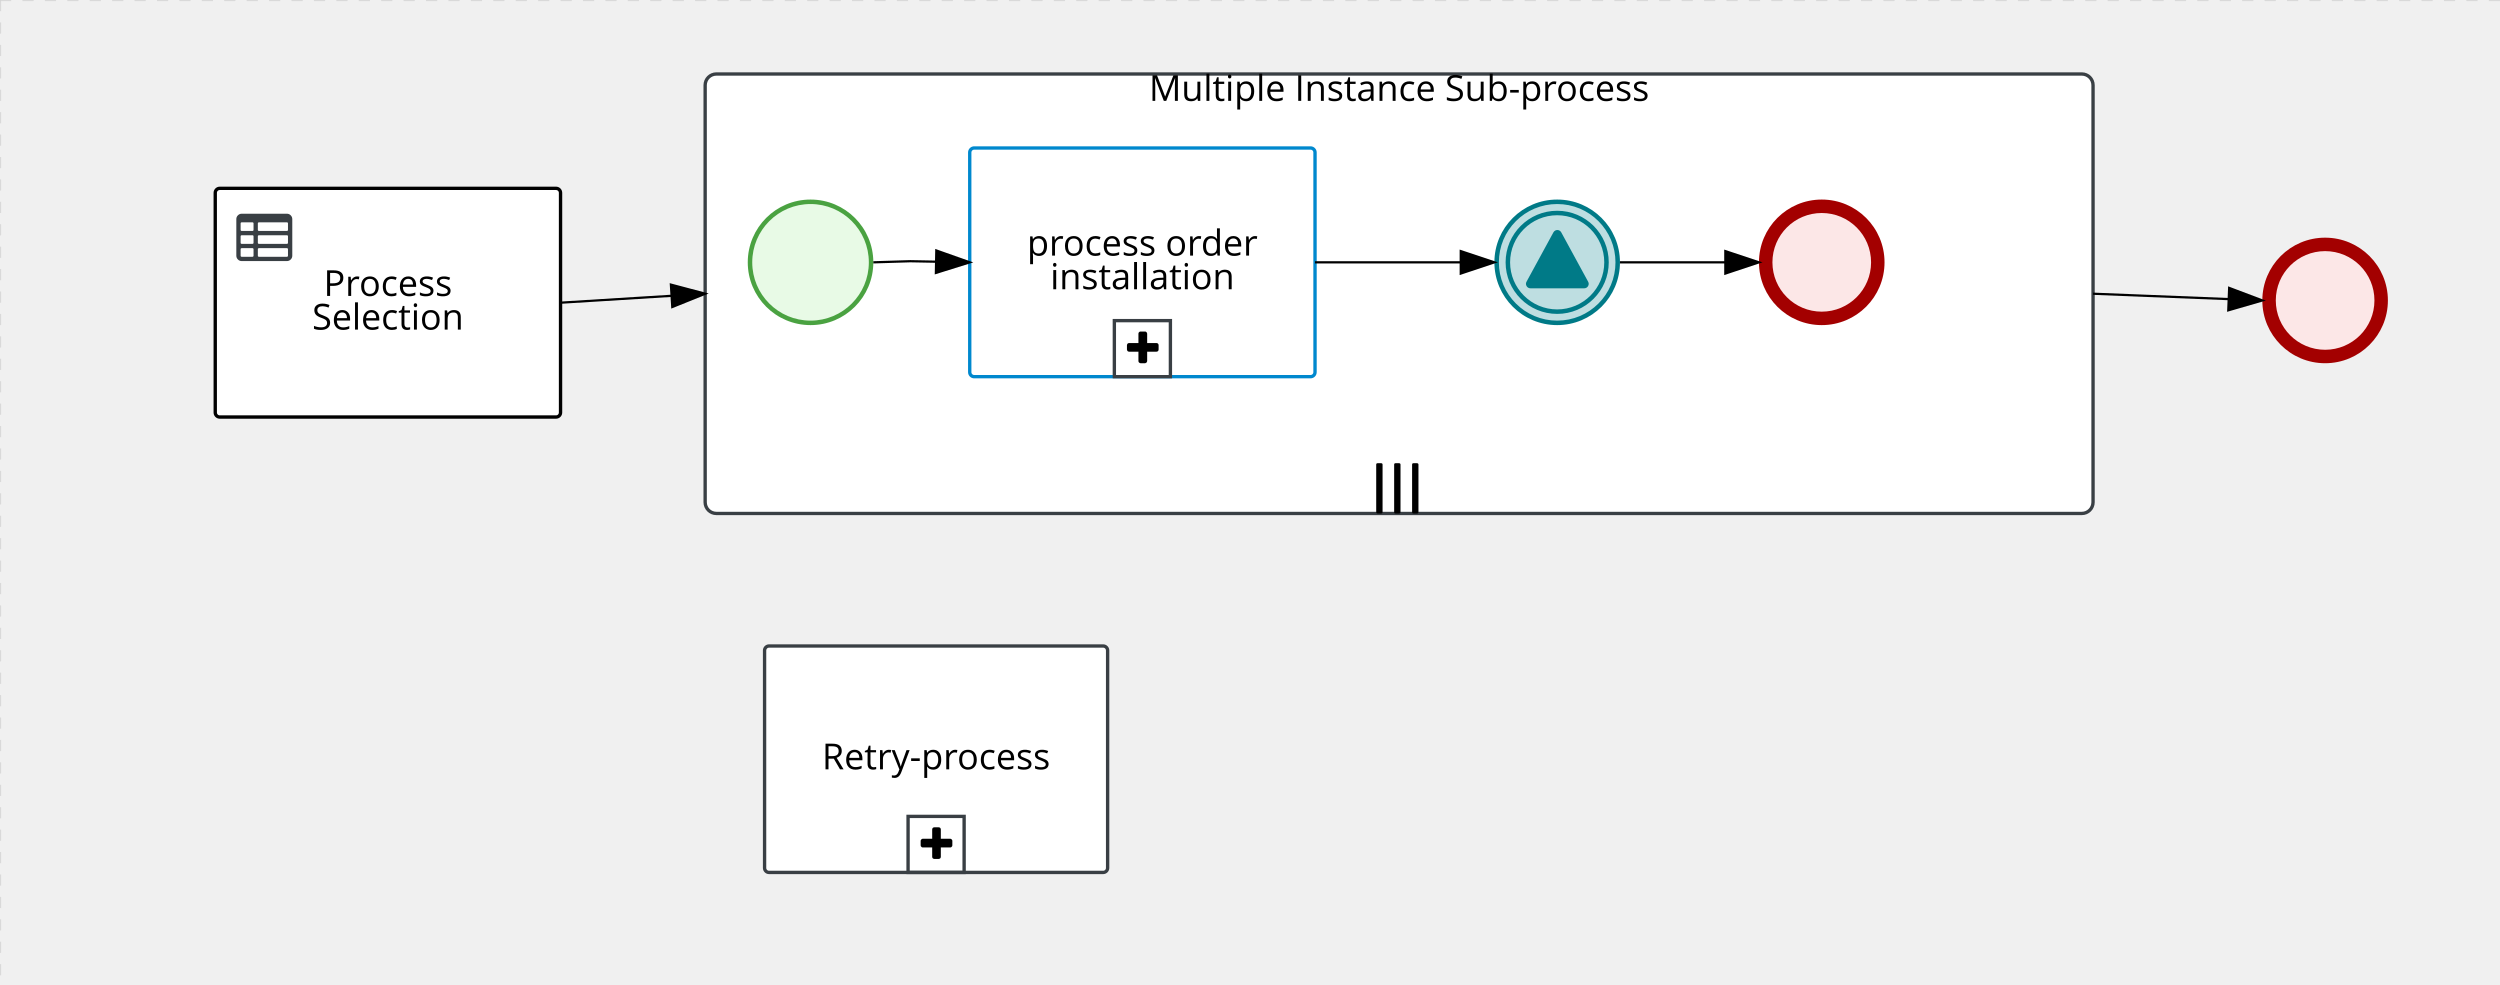
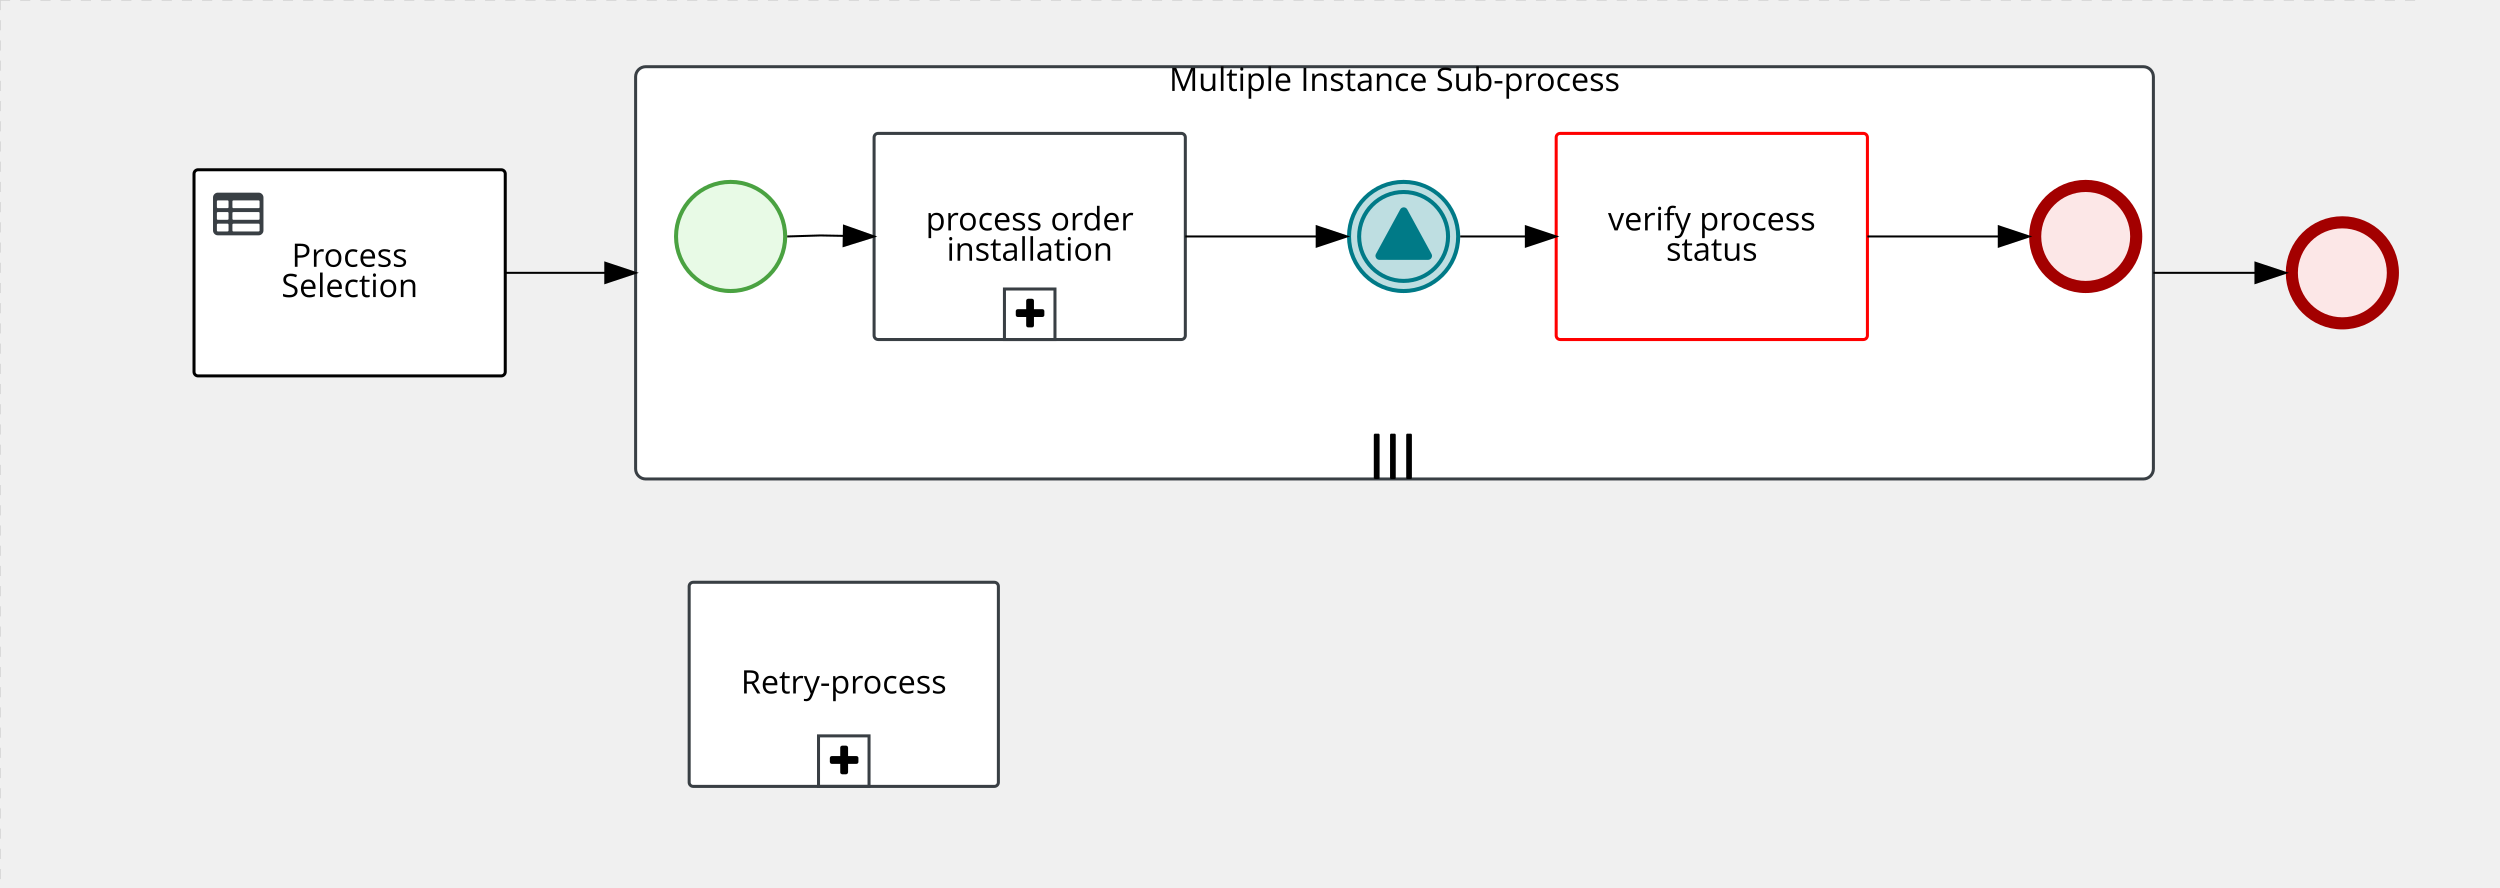
- <svg xmlns="http://www.w3.org/2000/svg" version="1.1" width="1115" height="439" viewBox="0 0 1115 439">
+ <svg xmlns="http://www.w3.org/2000/svg" version="1.1" width="1237" height="439" viewBox="0 0 1237 439">
  <defs />
  <g transform="matrix(1,0,0,1,0,0)">
    <g>
      <g>
        <g>
          <path fill="none" stroke="#d3d3d3" paint-order="fill stroke markers" d=" M 0 0 L 1200 0" stroke-miterlimit="10" stroke-opacity="0.8" stroke-dasharray="5" />
        </g>
        <g>
          <path fill="none" stroke="#d3d3d3" paint-order="fill stroke markers" d=" M 0 0 L 0 800" stroke-miterlimit="10" stroke-opacity="0.8" stroke-dasharray="5" />
        </g>
      </g>
      <g id="_45F9D44C-ED1A-4BF3-ACC1-0480FF2992BC" bpmn2nodeid="_45F9D44C-ED1A-4BF3-ACC1-0480FF2992BC" transform="matrix(1,0,0,1,314.5,33)">
        <g>
          <path fill="none" stroke="none" />
        </g>
        <g transform="matrix(1,0,0,1,0,0)">
-           <path fill="#ffffff" stroke="none" id="_45F9D44C-ED1A-4BF3-ACC1-0480FF2992BC?shapeType=BACKGROUND" paint-order="stroke fill markers" d=" M 5 0 L 614 0 L 614 0 A 5 5 0 0 1 619 5 L 619 191 L 619 191 A 5 5 0 0 1 614 196 L 5 196 L 5 196 A 5 5 0 0 1 0 191 L 0 5 L 0 5 A 5 5 0 0 1 5 0 Z" />
-         </g>
-         <g transform="matrix(1,0,0,1,0,0)">
-           <path fill="none" stroke="#393f44" id="_45F9D44C-ED1A-4BF3-ACC1-0480FF2992BC?shapeType=BORDER&amp;renderType=STROKE" paint-order="fill stroke markers" d=" M 5 0 L 614 0 L 614 0 A 5 5 0 0 1 619 5 L 619 191 L 619 191 A 5 5 0 0 1 614 196 L 5 196 L 5 196 A 5 5 0 0 1 0 191 L 0 5 L 0 5 A 5 5 0 0 1 5 0 Z" stroke-miterlimit="10" stroke-width="1.5" stroke-dasharray="" />
-         </g>
-         <g transform="matrix(1,0,0,1,12.5,-37)">
+           <path fill="#ffffff" stroke="none" id="_45F9D44C-ED1A-4BF3-ACC1-0480FF2992BC?shapeType=BACKGROUND" paint-order="stroke fill markers" d=" M 5 0 L 746 0 L 746 0 A 5 5 0 0 1 751 5 L 751 199 L 751 199 A 5 5 0 0 1 746 204 L 5 204 L 5 204 A 5 5 0 0 1 0 199 L 0 5 L 0 5 A 5 5 0 0 1 5 0 Z" />
+         </g>
+         <g transform="matrix(1,0,0,1,0,0)">
+           <path fill="none" stroke="#393f44" id="_45F9D44C-ED1A-4BF3-ACC1-0480FF2992BC?shapeType=BORDER&amp;renderType=STROKE" paint-order="fill stroke markers" d=" M 5 0 L 746 0 L 746 0 A 5 5 0 0 1 751 5 L 751 199 L 751 199 A 5 5 0 0 1 746 204 L 5 204 L 5 204 A 5 5 0 0 1 0 199 L 0 5 L 0 5 A 5 5 0 0 1 5 0 Z" stroke-miterlimit="10" stroke-width="1.5" stroke-dasharray="" />
+         </g>
+         <g transform="matrix(1,0,0,1,78.5,-29)">
          <g transform="matrix(0.05,0,0,0.05,285,209)">
            <g transform="matrix(1,0,0,1,0,0)">
              <path fill="#000000" stroke="#000000" id="_45F9D44C-ED1A-4BF3-ACC1-0480FF2992BCundefined" paint-order="fill stroke markers" d=" M 0 0 M 92 44 L 92 468 C 92 474.6 86.6 480 80 480 L 48 480 C 41.4 480 36 474.6 36 468 L 36 44 C 36 37.4 41.4 32 48 32 L 80 32 C 86.6 32 92 37.4 92 44 Z M 0 0 M 252 44 L 252 468 C 252 474.6 246.6 480 240 480 L 208 480 C 201.4 480 196 474.6 196 468 L 196 44 C 196 37.4 201.4 32 208 32 L 240 32 C 246.6 32 252 37.4 252 44 Z M 0 0 M 412 44 L 412 468 C 412 474.6 406.6 480 400 480 L 368 480 C 361.4 480 356 474.6 356 468 L 356 44 C 356 37.4 361.4 32 368 32 L 400 32 C 406.6 32 412 37.4 412 44 Z" stroke-miterlimit="10" stroke-dasharray="" />
            </g>
            <g transform="matrix(1,0,0,1,0,0)">
              <path fill="none" stroke="none" />
            </g>
          </g>
        </g>
-         <g transform="matrix(1,0,0,1,197.9414,0)">
+         <g transform="matrix(1,0,0,1,263.9414,0)">
          <text fill="#000000" stroke="none" font-family="Open Sans" font-size="12pt" font-style="normal" font-weight="normal" text-decoration="normal" x="111.559" y="12" text-anchor="middle" dominant-baseline="alphabetic">Multiple Instance Sub-process</text>
        </g>
        <g id="_2AE18063-6192-4CA4-B357-3C3E5F66B552" bpmn2nodeid="_2AE18063-6192-4CA4-B357-3C3E5F66B552" transform="matrix(1,0,0,1,19,56)">
          <g>
            <path fill="none" stroke="none" />
          </g>
          <g transform="matrix(0.125,0,0,0.125,0,0)">
            <g transform="matrix(1,0,0,1,0,0)">
              <path fill="#e8fae6" stroke="none" id="_2AE18063-6192-4CA4-B357-3C3E5F66B552?shapeType=BACKGROUND" paint-order="stroke fill markers" d=" M 0 0 M 444 224 C 444 263.9 434.2 300.8 414.4 334.5 C 394.7 368.2 368 394.9 334.4 414.5 C 300.8 434.1 263.9 444 224 444 C 184.1 444 147.2 434.2 113.5 414.4 C 79.8 394.7 53.1 368 33.5 334.4 C 13.9 300.8 4 263.9 4 224 C 4 184.1 13.8 147.2 33.6 113.5 C 53.4 79.8 80.1 53.1 113.6 33.5 C 147.1 13.9 184.1 4 224 4 C 263.9 4 300.8 13.8 334.5 33.6 C 368.2 53.4 394.9 80.1 414.5 113.6 C 434.1 147.1 444 184.1 444 224 Z" />
            </g>
            <g>
              <g transform="matrix(1,0,0,1,0,0)">
                <g transform="matrix(1,0,0,1,0,0)">
                  <path fill="#4aa241" stroke="none" id="_2AE18063-6192-4CA4-B357-3C3E5F66B552?shapeType=BORDER&amp;renderType=FILL" paint-order="stroke fill markers" d=" M 0 0 M 224 0 C 100.3 0 0 100.3 0 224 C 0 347.7 100.3 448 224 448 C 347.7 448 448 347.7 448 224 C 448 100.3 347.7 0 224 0 Z M 0 0 M 224 432 C 109.1 432 16 338.9 16 224 C 16 109.1 109.1 16 224 16 C 338.9 16 432 109.1 432 224 C 432 338.9 338.9 432 224 432 Z" />
                </g>
              </g>
            </g>
          </g>
          <g transform="matrix(1,0,0,1,28,61)" />
        </g>
        <g id="_D45F2C03-11A5-4161-B90A-8F9283DBAB6F" bpmn2nodeid="_D45F2C03-11A5-4161-B90A-8F9283DBAB6F" transform="matrix(1,0,0,1,118,33)">
          <g>
            <path fill="none" stroke="none" />
          </g>
          <g transform="matrix(1,0,0,1,0,0)">
            <path fill="#ffffff" stroke="none" id="_D45F2C03-11A5-4161-B90A-8F9283DBAB6F?shapeType=BACKGROUND" paint-order="stroke fill markers" d=" M 2 0 L 152 0 L 152 0 A 2 2 0 0 1 154 2 L 154 100 L 154 100 A 2 2 0 0 1 152 102 L 2 102 L 2 102 A 2 2 0 0 1 0 100 L 0 2 L 0 2 A 2 2 0 0 1 2 0 Z" />
          </g>
          <g transform="matrix(1,0,0,1,0,0)">
-             <path fill="none" stroke="rgb(0,136,206)" id="_D45F2C03-11A5-4161-B90A-8F9283DBAB6F?shapeType=BORDER&amp;renderType=STROKE" paint-order="fill stroke markers" d=" M 2 0 L 152 0 L 152 0 A 2 2 0 0 1 154 2 L 154 100 L 154 100 A 2 2 0 0 1 152 102 L 2 102 L 2 102 A 2 2 0 0 1 0 100 L 0 2 L 0 2 A 2 2 0 0 1 2 0 Z" stroke-miterlimit="10" stroke-width="1.5" stroke-dasharray="" />
+             <path fill="none" stroke="#393f44" id="_D45F2C03-11A5-4161-B90A-8F9283DBAB6F?shapeType=BORDER&amp;renderType=STROKE" paint-order="fill stroke markers" d=" M 2 0 L 152 0 L 152 0 A 2 2 0 0 1 154 2 L 154 100 L 154 100 A 2 2 0 0 1 152 102 L 2 102 L 2 102 A 2 2 0 0 1 0 100 L 0 2 L 0 2 A 2 2 0 0 1 2 0 Z" stroke-miterlimit="10" stroke-width="1.5" stroke-dasharray="" />
          </g>
          <g transform="matrix(1,0,0,1,1.5,11)">
            <g transform="matrix(1,0,0,1,0,0)">
              <g transform="matrix(1,0,0,1,63,66)">
                <path fill="none" stroke="#393f44" id="_D45F2C03-11A5-4161-B90A-8F9283DBAB6Fundefined" paint-order="fill stroke markers" d=" M 0 0 L 25 0 L 25 25 L 0 25 L 0 0 Z Z" stroke-miterlimit="10" stroke-width="1.5" stroke-dasharray="" />
              </g>
              <g transform="matrix(0.04,0,0,0.04,68.64,69.6)">
                <path fill="#000000" stroke="#000000" id="_D45F2C03-11A5-4161-B90A-8F9283DBAB6Fundefined" paint-order="fill stroke markers" d=" M 0 0 M 352 184 L 352 232 C 352 238.7 349.7 244.3 345 249 C 340.3 253.7 334.7 256 328 256 L 224 256 L 224 360 C 224 366.7 221.7 372.3 217 377 C 212.3 381.7 206.7 384 200 384 L 152 384 C 145.3 384 139.7 381.7 135 377 C 130.3 372.3 128 366.7 128 360 L 128 256 L 24 256 C 17.3 256 11.7 253.7 7 249 C 2.3 244.3 0 238.7 0 232 L 0 184 C 0 177.3 2.3 171.7 7 167 C 11.7 162.3 17.3 160 24 160 L 128 160 L 128 56 C 128 49.3 130.3 43.7 135 39 C 139.7 34.3 145.3 32 152 32 L 200 32 C 206.7 32 212.3 34.3 217 39 C 221.7 43.7 224 49.3 224 56 L 224 160 L 328 160 C 334.7 160 340.3 162.3 345 167 C 349.7 171.7 352 177.3 352 184 Z" stroke-miterlimit="10" stroke-dasharray="" />
              </g>
            </g>
          </g>
          <g transform="matrix(1,0,0,1,13.32,11)">
            <g transform="matrix(1,0,0,1,0,0)">
              <g transform="matrix(1,0,0,1,63,66)">
                <path fill="none" stroke="none" />
              </g>
              <g transform="matrix(0.04,0,0,0.04,68.64,69.6)">
                <path fill="none" stroke="none" />
              </g>
              <g transform="matrix(0.04,0,0,0.04,40.32,71.04)">
                <path fill="none" stroke="none" />
              </g>
              <g transform="matrix(0.04,0,0,0.04,39.36,72)">
                <path fill="none" stroke="none" />
              </g>
            </g>
          </g>
          <g transform="matrix(1,0,0,1,23.48047,36)">
            <text fill="#000000" stroke="none" font-family="Open Sans" font-size="12pt" font-style="normal" font-weight="normal" text-decoration="normal" x="53.52" y="12" text-anchor="middle" dominant-baseline="alphabetic">process order </text>
            <text fill="#000000" stroke="none" font-family="Open Sans" font-size="12pt" font-style="normal" font-weight="normal" text-decoration="normal" x="53.52" y="27" text-anchor="middle" dominant-baseline="alphabetic">   installation   </text>
          </g>
        </g>
-         <g id="_C91C33ED-BF9C-4E6C-AFFC-7ECFAFE05FB0" bpmn2nodeid="_C91C33ED-BF9C-4E6C-AFFC-7ECFAFE05FB0" transform="matrix(1,0,0,1,470,56)">
+         <g id="_9B9200DA-2CAD-4A9A-89BC-7B407DC32A02" bpmn2nodeid="_9B9200DA-2CAD-4A9A-89BC-7B407DC32A02" transform="matrix(1,0,0,1,352,56)">
          <g>
            <path fill="none" stroke="none" />
          </g>
          <g transform="matrix(0.125,0,0,0.125,0,0)">
            <g transform="matrix(1,0,0,1,0,0)">
-               <path fill="#fce7e7" stroke="none" id="_C91C33ED-BF9C-4E6C-AFFC-7ECFAFE05FB0?shapeType=BACKGROUND" paint-order="stroke fill markers" d=" M 0 0 M 444 224 C 444 263.9 434.2 300.8 414.4 334.5 C 394.7 368.2 368 394.9 334.4 414.5 C 300.8 434.1 263.9 444 224 444 C 184.1 444 147.2 434.2 113.5 414.4 C 79.8 394.7 53.1 368 33.5 334.4 C 13.9 300.8 4 263.9 4 224 C 4 184.1 13.8 147.2 33.6 113.5 C 53.4 79.8 80.1 53.1 113.6 33.5 C 147.1 13.9 184.1 4 224 4 C 263.9 4 300.8 13.8 334.5 33.6 C 368.2 53.4 394.9 80.1 414.5 113.6 C 434.1 147.1 444 184.1 444 224 Z" />
+               <path fill="#bedee1" stroke="none" id="_9B9200DA-2CAD-4A9A-89BC-7B407DC32A02?shapeType=BACKGROUND" paint-order="stroke fill markers" d=" M 0 0 M 444 224 C 444 263.9 434.2 300.8 414.4 334.5 C 394.7 368.2 368 394.9 334.4 414.5 C 300.8 434.1 263.9 444 224 444 C 184.1 444 147.2 434.2 113.5 414.4 C 79.8 394.7 53.1 368 33.5 334.4 C 13.9 300.8 4 263.9 4 224 C 4 184.1 13.8 147.2 33.6 113.5 C 53.4 79.8 80.1 53.1 113.6 33.5 C 147.1 13.9 184.1 4 224 4 C 263.9 4 300.8 13.8 334.5 33.6 C 368.2 53.4 394.9 80.1 414.5 113.6 C 434.1 147.1 444 184.1 444 224 Z" />
            </g>
            <g>
              <g transform="matrix(1,0,0,1,0,0)">
                <g transform="matrix(1,0,0,1,0,0)">
-                   <path fill="#a30000" stroke="none" id="_C91C33ED-BF9C-4E6C-AFFC-7ECFAFE05FB0?shapeType=BORDER&amp;renderType=FILL" paint-order="stroke fill markers" d=" M 0 0 M 224 0 C 100.3 0 0 100.3 0 224 C 0 347.7 100.3 448 224 448 C 347.7 448 448 347.7 448 224 C 448 100.3 347.7 0 224 0 Z M 0 0 M 224 400 C 126.8 400 48 321.2 48 224 C 48 126.8 126.8 48 224 48 C 321.2 48 400 126.8 400 224 C 400 321.2 321.2 400 224 400 Z" />
-                 </g>
-               </g>
-             </g>
-           </g>
-           <g transform="matrix(1,0,0,1,28,61)" />
-         </g>
-         <g id="_9B9200DA-2CAD-4A9A-89BC-7B407DC32A02" bpmn2nodeid="_9B9200DA-2CAD-4A9A-89BC-7B407DC32A02" transform="matrix(1,0,0,1,352,56)">
-           <g>
-             <path fill="none" stroke="none" />
-           </g>
-           <g transform="matrix(0.125,0,0,0.125,0,0)">
-             <g transform="matrix(1,0,0,1,0,0)">
-               <path fill="#bedee1" stroke="none" id="_9B9200DA-2CAD-4A9A-89BC-7B407DC32A02?shapeType=BACKGROUND" paint-order="stroke fill markers" d=" M 0 0 M 444 224 C 444 263.9 434.2 300.8 414.4 334.5 C 394.7 368.2 368 394.9 334.4 414.5 C 300.8 434.1 263.9 444 224 444 C 184.1 444 147.2 434.2 113.5 414.4 C 79.8 394.7 53.1 368 33.5 334.4 C 13.9 300.8 4 263.9 4 224 C 4 184.1 13.8 147.2 33.6 113.5 C 53.4 79.8 80.1 53.1 113.6 33.5 C 147.1 13.9 184.1 4 224 4 C 263.9 4 300.8 13.8 334.5 33.6 C 368.2 53.4 394.9 80.1 414.5 113.6 C 434.1 147.1 444 184.1 444 224 Z" />
-             </g>
-             <g>
-               <g transform="matrix(1,0,0,1,0,0)">
-                 <g transform="matrix(1,0,0,1,0,0)">
-                   <path fill="#007a87" stroke="none" id="_9B9200DA-2CAD-4A9A-89BC-7B407DC32A02?shapeType=BORDER&amp;renderType=FILL" paint-order="stroke fill markers" d=" M 0 0 M 224 408 C 122.5 408 40 325.5 40 224 C 40 122.5 122.5 40 224 40 C 325.5 40 408 122.5 408 224 C 408 325.5 325.5 408 224 408 Z M 0 0 M 224 56 C 131.4 56 56 131.4 56 224 C 56 316.6 131.4 392 224 392 C 316.6 392 392 316.6 392 224 C 392 131.4 316.6 56 224 56 Z M 0 0 M 224 16 C 252.1 16 279.3 21.5 305 32.3 C 329.8 42.8 352 57.8 371.1 76.9 C 390.2 96 405.2 118.3 415.7 143 C 426.5 168.6 432 195.9 432 224 C 432 252.1 426.5 279.3 415.7 305 C 405.2 329.8 390.2 352 371.1 371.1 C 352 390.2 329.7 405.2 305 415.7 C 279.4 426.5 252.1 432 224 432 C 195.9 432 168.7 426.5 143 415.7 C 118.2 405.2 96 390.2 76.9 371.1 C 57.8 352 42.8 329.7 32.3 305 C 21.5 279.3 16 252.1 16 224 C 16 195.9 21.5 168.7 32.3 143 C 42.8 118.2 57.8 96 76.9 76.9 C 96 57.8 118.3 42.8 143 32.3 C 168.7 21.5 195.9 16 224 16 M 224 0 C 100.3 0 0 100.3 0 224 C 0 347.7 100.3 448 224 448 C 347.7 448 448 347.7 448 224 C 448 100.3 347.7 0 224 0 L 224 0 Z" />
+                   <path fill="rgb(0,122,135)" stroke="none" id="_9B9200DA-2CAD-4A9A-89BC-7B407DC32A02?shapeType=BORDER&amp;renderType=FILL" paint-order="stroke fill markers" d=" M 0 0 M 224 408 C 122.5 408 40 325.5 40 224 C 40 122.5 122.5 40 224 40 C 325.5 40 408 122.5 408 224 C 408 325.5 325.5 408 224 408 Z M 0 0 M 224 56 C 131.4 56 56 131.4 56 224 C 56 316.6 131.4 392 224 392 C 316.6 392 392 316.6 392 224 C 392 131.4 316.6 56 224 56 Z M 0 0 M 224 16 C 252.1 16 279.3 21.5 305 32.3 C 329.8 42.8 352 57.8 371.1 76.9 C 390.2 96 405.2 118.3 415.7 143 C 426.5 168.6 432 195.9 432 224 C 432 252.1 426.5 279.3 415.7 305 C 405.2 329.8 390.2 352 371.1 371.1 C 352 390.2 329.7 405.2 305 415.7 C 279.4 426.5 252.1 432 224 432 C 195.9 432 168.7 426.5 143 415.7 C 118.2 405.2 96 390.2 76.9 371.1 C 57.8 352 42.8 329.7 32.3 305 C 21.5 279.3 16 252.1 16 224 C 16 195.9 21.5 168.7 32.3 143 C 42.8 118.2 57.8 96 76.9 76.9 C 96 57.8 118.3 42.8 143 32.3 C 168.7 21.5 195.9 16 224 16 M 224 0 C 100.3 0 0 100.3 0 224 C 0 347.7 100.3 448 224 448 C 347.7 448 448 347.7 448 224 C 448 100.3 347.7 0 224 0 L 224 0 Z" />
                </g>
              </g>
            </g>
            <g>
              <g transform="matrix(1,0,0,1,0,0)">
                <g transform="matrix(1,0,0,1,0,0)">
                  <path fill="#007a87" stroke="none" id="_9B9200DA-2CAD-4A9A-89BC-7B407DC32A02undefined" paint-order="stroke fill markers" d=" M 0 0 M 224.6 108.7 C 221.7 108.7 219 109.5 216.5 110.9 C 214 112.3 212.1 114.5 210.6 117 L 114.7 293 C 111.8 298.2 111.9 303.5 114.9 308.8 C 116.3 311.2 118.2 313.2 120.7 314.6 C 123.1 316 125.8 316.7 128.7 316.7 L 320.5 316.7 C 323.4 316.7 325.9 316 328.4 314.6 C 330.9 313.2 332.8 311.3 334.2 308.8 C 337.3 303.6 337.3 298.3 334.4 293 L 238.5 117 C 237.1 114.4 235.2 112.4 232.7 110.9 C 230.2 109.4 227.5 108.7 224.6 108.7 L 224.6 108.7 Z" />
                </g>
              </g>
            </g>
          </g>
          <g transform="matrix(1,0,0,1,28,61)" />
        </g>
+         <g id="_67140513-3ACA-4FD6-B48C-4674B1F38ED3" bpmn2nodeid="_67140513-3ACA-4FD6-B48C-4674B1F38ED3" transform="matrix(1,0,0,1,455.5,33)">
+           <g>
+             <path fill="none" stroke="none" />
+           </g>
+           <g transform="matrix(1,0,0,1,0,0)">
+             <path fill="#ffffff" stroke="none" id="_67140513-3ACA-4FD6-B48C-4674B1F38ED3?shapeType=BACKGROUND" paint-order="stroke fill markers" d=" M 2 0 L 152 0 L 152 0 A 2 2 0 0 1 154 2 L 154 100 L 154 100 A 2 2 0 0 1 152 102 L 2 102 L 2 102 A 2 2 0 0 1 0 100 L 0 2 L 0 2 A 2 2 0 0 1 2 0 Z" />
+           </g>
+           <g transform="matrix(1,0,0,1,0,0)">
+             <path fill="none" stroke="rgb(255,0,0)" id="_67140513-3ACA-4FD6-B48C-4674B1F38ED3?shapeType=BORDER&amp;renderType=STROKE" paint-order="fill stroke markers" d=" M 2 0 L 152 0 L 152 0 A 2 2 0 0 1 154 2 L 154 100 L 154 100 A 2 2 0 0 1 152 102 L 2 102 L 2 102 A 2 2 0 0 1 0 100 L 0 2 L 0 2 A 2 2 0 0 1 2 0 Z" stroke-miterlimit="10" stroke-width="1.5" stroke-dasharray="" />
+           </g>
+           <g transform="matrix(1,0,0,1,23.54688,36)">
+             <text fill="#000000" stroke="none" font-family="Open Sans" font-size="12pt" font-style="normal" font-weight="normal" text-decoration="normal" x="53.453" y="12" text-anchor="middle" dominant-baseline="alphabetic">verify process </text>
+             <text fill="#000000" stroke="none" font-family="Open Sans" font-size="12pt" font-style="normal" font-weight="normal" text-decoration="normal" x="53.453" y="27" text-anchor="middle" dominant-baseline="alphabetic">       status        </text>
+           </g>
+         </g>
+         <g id="_B4C3B52A-9EFA-4FB7-9D78-ED9850F63086" bpmn2nodeid="_B4C3B52A-9EFA-4FB7-9D78-ED9850F63086" transform="matrix(1,0,0,1,689.5,56)">
+           <g>
+             <path fill="none" stroke="none" />
+           </g>
+           <g transform="matrix(0.125,0,0,0.125,0,0)">
+             <g transform="matrix(1,0,0,1,0,0)">
+               <path fill="#fce7e7" stroke="none" id="_B4C3B52A-9EFA-4FB7-9D78-ED9850F63086?shapeType=BACKGROUND" paint-order="stroke fill markers" d=" M 0 0 M 444 224 C 444 263.9 434.2 300.8 414.4 334.5 C 394.7 368.2 368 394.9 334.4 414.5 C 300.8 434.1 263.9 444 224 444 C 184.1 444 147.2 434.2 113.5 414.4 C 79.8 394.7 53.1 368 33.5 334.4 C 13.9 300.8 4 263.9 4 224 C 4 184.1 13.8 147.2 33.6 113.5 C 53.4 79.8 80.1 53.1 113.6 33.5 C 147.1 13.9 184.1 4 224 4 C 263.9 4 300.8 13.8 334.5 33.6 C 368.2 53.4 394.9 80.1 414.5 113.6 C 434.1 147.1 444 184.1 444 224 Z" />
+             </g>
+             <g>
+               <g transform="matrix(1,0,0,1,0,0)">
+                 <g transform="matrix(1,0,0,1,0,0)">
+                   <path fill="rgb(163,0,0)" stroke="none" id="_B4C3B52A-9EFA-4FB7-9D78-ED9850F63086?shapeType=BORDER&amp;renderType=FILL" paint-order="stroke fill markers" d=" M 0 0 M 224 0 C 100.3 0 0 100.3 0 224 C 0 347.7 100.3 448 224 448 C 347.7 448 448 347.7 448 224 C 448 100.3 347.7 0 224 0 Z M 0 0 M 224 400 C 126.8 400 48 321.2 48 224 C 48 126.8 126.8 48 224 48 C 321.2 48 400 126.8 400 224 C 400 321.2 321.2 400 224 400 Z" />
+                 </g>
+               </g>
+             </g>
+           </g>
+           <g transform="matrix(1,0,0,1,28,61)" />
+         </g>
      </g>
      <g id="_0E1E9D5F-D58E-4800-B6EE-BF614B255B99" bpmn2nodeid="_0E1E9D5F-D58E-4800-B6EE-BF614B255B99" transform="matrix(1,0,0,1,341,288.1114)">
        <g>
          <path fill="none" stroke="none" />
        </g>
        <g transform="matrix(1,0,0,1,0,0)">
          <path fill="#ffffff" stroke="none" id="_0E1E9D5F-D58E-4800-B6EE-BF614B255B99?shapeType=BACKGROUND" paint-order="stroke fill markers" d=" M 2 0 L 151 0 L 151 0 A 2 2 0 0 1 153 2 L 153 99 L 153 99 A 2 2 0 0 1 151 101 L 2 101 L 2 101 A 2 2 0 0 1 0 99 L 0 2 L 0 2 A 2 2 0 0 1 2 0 Z" />
        </g>
        <g transform="matrix(1,0,0,1,0,0)">
          <path fill="none" stroke="#393f44" id="_0E1E9D5F-D58E-4800-B6EE-BF614B255B99?shapeType=BORDER&amp;renderType=STROKE" paint-order="fill stroke markers" d=" M 2 0 L 151 0 L 151 0 A 2 2 0 0 1 153 2 L 153 99 L 153 99 A 2 2 0 0 1 151 101 L 2 101 L 2 101 A 2 2 0 0 1 0 99 L 0 2 L 0 2 A 2 2 0 0 1 2 0 Z" stroke-miterlimit="10" stroke-width="1.5" stroke-dasharray="" />
        </g>
        <g transform="matrix(1,0,0,1,1,10)">
          <g transform="matrix(1,0,0,1,0,0)">
            <g transform="matrix(1,0,0,1,63,66)">
              <path fill="none" stroke="#393f44" id="_0E1E9D5F-D58E-4800-B6EE-BF614B255B99undefined" paint-order="fill stroke markers" d=" M 0 0 L 25 0 L 25 25 L 0 25 L 0 0 Z Z" stroke-miterlimit="10" stroke-width="1.5" stroke-dasharray="" />
            </g>
            <g transform="matrix(0.04,0,0,0.04,68.64,69.6)">
              <path fill="#000000" stroke="#000000" id="_0E1E9D5F-D58E-4800-B6EE-BF614B255B99undefined" paint-order="fill stroke markers" d=" M 0 0 M 352 184 L 352 232 C 352 238.7 349.7 244.3 345 249 C 340.3 253.7 334.7 256 328 256 L 224 256 L 224 360 C 224 366.7 221.7 372.3 217 377 C 212.3 381.7 206.7 384 200 384 L 152 384 C 145.3 384 139.7 381.7 135 377 C 130.3 372.3 128 366.7 128 360 L 128 256 L 24 256 C 17.3 256 11.7 253.7 7 249 C 2.3 244.3 0 238.7 0 232 L 0 184 C 0 177.3 2.3 171.7 7 167 C 11.7 162.3 17.3 160 24 160 L 128 160 L 128 56 C 128 49.3 130.3 43.7 135 39 C 139.7 34.3 145.3 32 152 32 L 200 32 C 206.7 32 212.3 34.3 217 39 C 221.7 43.7 224 49.3 224 56 L 224 160 L 328 160 C 334.7 160 340.3 162.3 345 167 C 349.7 171.7 352 177.3 352 184 Z" stroke-miterlimit="10" stroke-dasharray="" />
            </g>
          </g>
        </g>
        <g transform="matrix(1,0,0,1,12.82,10)">
          <g transform="matrix(1,0,0,1,0,0)">
            <g transform="matrix(1,0,0,1,63,66)">
              <path fill="none" stroke="none" />
            </g>
            <g transform="matrix(0.04,0,0,0.04,68.64,69.6)">
              <path fill="none" stroke="none" />
            </g>
            <g transform="matrix(0.04,0,0,0.04,40.32,71.04)">
              <path fill="none" stroke="none" />
            </g>
            <g transform="matrix(0.04,0,0,0.04,39.36,72)">
              <path fill="none" stroke="none" />
            </g>
          </g>
        </g>
        <g transform="matrix(1,0,0,1,25.60156,43)">
          <text fill="#000000" stroke="none" font-family="Open Sans" font-size="12pt" font-style="normal" font-weight="normal" text-decoration="normal" x="50.898" y="12" text-anchor="middle" dominant-baseline="alphabetic">Retry-process</text>
        </g>
-       </g>
-       <g id="_26BB48D7-7563-4595-8B10-F4FA519EEC7D" bpmn2nodeid="_26BB48D7-7563-4595-8B10-F4FA519EEC7D" transform="matrix(1,0,0,1,1009,106)">
-         <g>
-           <path fill="none" stroke="none" />
-         </g>
-         <g transform="matrix(0.125,0,0,0.125,0,0)">
-           <g transform="matrix(1,0,0,1,0,0)">
-             <path fill="#fce7e7" stroke="none" id="_26BB48D7-7563-4595-8B10-F4FA519EEC7D?shapeType=BACKGROUND" paint-order="stroke fill markers" d=" M 0 0 M 444 224 C 444 263.9 434.2 300.8 414.4 334.5 C 394.7 368.2 368 394.9 334.4 414.5 C 300.8 434.1 263.9 444 224 444 C 184.1 444 147.2 434.2 113.5 414.4 C 79.8 394.7 53.1 368 33.5 334.4 C 13.9 300.8 4 263.9 4 224 C 4 184.1 13.8 147.2 33.6 113.5 C 53.4 79.8 80.1 53.1 113.6 33.5 C 147.1 13.9 184.1 4 224 4 C 263.9 4 300.8 13.8 334.5 33.6 C 368.2 53.4 394.9 80.1 414.5 113.6 C 434.1 147.1 444 184.1 444 224 Z" />
-           </g>
-           <g>
-             <g transform="matrix(1,0,0,1,0,0)">
-               <g transform="matrix(1,0,0,1,0,0)">
-                 <path fill="#a30000" stroke="none" id="_26BB48D7-7563-4595-8B10-F4FA519EEC7D?shapeType=BORDER&amp;renderType=FILL" paint-order="stroke fill markers" d=" M 0 0 M 224 0 C 100.3 0 0 100.3 0 224 C 0 347.7 100.3 448 224 448 C 347.7 448 448 347.7 448 224 C 448 100.3 347.7 0 224 0 Z M 0 0 M 224 400 C 126.8 400 48 321.2 48 224 C 48 126.8 126.8 48 224 48 C 321.2 48 400 126.8 400 224 C 400 321.2 321.2 400 224 400 Z" />
-               </g>
-             </g>
-           </g>
-         </g>
-         <g transform="matrix(1,0,0,1,28,61)" />
      </g>
      <g id="_7D34E5EE-86DE-40AA-8B07-371B3AC2BA39" bpmn2nodeid="_7D34E5EE-86DE-40AA-8B07-371B3AC2BA39" transform="matrix(1,0,0,1,96,84)">
        <g>
          <path fill="none" stroke="none" />
        </g>
        <g transform="matrix(1,0,0,1,0,0)">
          <path fill="#ffffff" stroke="none" id="_7D34E5EE-86DE-40AA-8B07-371B3AC2BA39?shapeType=BACKGROUND" paint-order="stroke fill markers" d=" M 2 0 L 152 0 L 152 0 A 2 2 0 0 1 154 2 L 154 100 L 154 100 A 2 2 0 0 1 152 102 L 2 102 L 2 102 A 2 2 0 0 1 0 100 L 0 2 L 0 2 A 2 2 0 0 1 2 0 Z" />
        </g>
        <g transform="matrix(1,0,0,1,0,0)">
          <path fill="none" stroke="#000000" id="_7D34E5EE-86DE-40AA-8B07-371B3AC2BA39?shapeType=BORDER&amp;renderType=STROKE" paint-order="fill stroke markers" d=" M 2 0 L 152 0 L 152 0 A 2 2 0 0 1 154 2 L 154 100 L 154 100 A 2 2 0 0 1 152 102 L 2 102 L 2 102 A 2 2 0 0 1 0 100 L 0 2 L 0 2 A 2 2 0 0 1 2 0 Z" stroke-miterlimit="10" stroke-width="1.5" stroke-dasharray="" />
        </g>
        <g>
          <g transform="matrix(0.06,0,0,0.06,9.4,9.4)">
            <g transform="matrix(1,0,0,1,0,0)">
              <path fill="#393f44" stroke="none" id="_7D34E5EE-86DE-40AA-8B07-371B3AC2BA39undefined" paint-order="stroke fill markers" d=" M 0 0 M 128 344 L 128 296 C 128 293.7 127.2 291.8 125.8 290.2 C 124.4 288.6 122.4 288 120 288 L 40 288 C 37.7 288 35.8 288.8 34.2 290.2 C 32.6 291.6 32 293.7 32 296 L 32 344 C 32 346.3 32.8 348.2 34.2 349.8 C 35.6 351.4 37.6 352 40 352 L 120 352 C 122.3 352 124.2 351.2 125.8 349.8 C 127.4 348.4 128 346.3 128 344 Z M 0 0 M 128 248 L 128 200 C 128 197.7 127.2 195.8 125.8 194.2 C 124.4 192.6 122.4 192 120 192 L 40 192 C 37.7 192 35.8 192.8 34.2 194.2 C 32.6 195.6 32 197.7 32 200 L 32 248 C 32 250.3 32.8 252.2 34.2 253.8 C 35.6 255.4 37.6 256 40 256 L 120 256 C 122.3 256 124.2 255.2 125.8 253.8 C 127.4 252.4 128 250.3 128 248 Z M 0 0 M 376 352 C 378.3 352 380.2 351.2 381.8 349.8 C 383.4 348.4 384 346.4 384 344 L 384 296 C 384 293.7 383.2 291.8 381.8 290.2 C 380.4 288.6 378.4 288 376 288 L 168 288 C 165.7 288 163.8 288.8 162.2 290.2 C 160.6 291.6 160 293.6 160 296 L 160 344 C 160 346.3 160.8 348.2 162.2 349.8 C 163.6 351.4 165.6 352 168 352 L 376 352 Z M 0 0 M 128 152 L 128 104 C 128 101.7 127.2 99.8 125.8 98.2 C 124.4 96.6 122.3 96 120 96 L 40 96 C 37.7 96 35.8 96.8 34.2 98.2 C 32.6 99.6 32 101.7 32 104 L 32 152 C 32 154.3 32.8 156.2 34.2 157.8 C 35.6 159.4 37.6 160 40 160 L 120 160 C 122.3 160 124.2 159.2 125.8 157.8 C 127.4 156.4 128 154.3 128 152 Z M 0 0 M 376 256 C 378.3 256 380.2 255.2 381.8 253.8 C 383.4 252.4 384 250.4 384 248 L 384 200 C 384 197.7 383.2 195.8 381.8 194.2 C 380.4 192.6 378.4 192 376 192 L 168 192 C 165.7 192 163.8 192.8 162.2 194.2 C 160.6 195.6 160 197.6 160 200 L 160 248 C 160 250.3 160.8 252.2 162.2 253.8 C 163.6 255.4 165.6 256 168 256 L 376 256 Z M 0 0 M 376 160 C 378.3 160 380.2 159.2 381.8 157.8 C 383.4 156.4 384 154.4 384 152 L 384 104 C 384 101.7 383.2 99.8 381.8 98.2 C 380.4 96.6 378.3 96 376 96 L 168 96 C 165.7 96 163.8 96.8 162.2 98.2 C 160.6 99.6 160 101.6 160 104 L 160 152 C 160 154.3 160.8 156.2 162.2 157.8 C 163.6 159.4 165.6 160 168 160 L 376 160 Z M 0 0 M 416 72 L 416 344 C 416 355 412.1 364.4 404.2 372.2 C 396.3 380 387 384 376 384 L 40 384 C 29 384 19.6 380.1 11.8 372.2 C 4 364.3 0 355 0 344 L 0 72 C 0 61 3.9 51.6 11.8 43.8 C 19.7 36 29 32 40 32 L 376 32 C 387 32 396.4 35.9 404.2 43.8 C 412 51.7 416 61 416 72 Z" />
            </g>
          </g>
        </g>
        <g transform="matrix(1,0,0,1,43.21094,36)">
          <text fill="#000000" stroke="none" font-family="Open Sans" font-size="12pt" font-style="normal" font-weight="normal" text-decoration="normal" x="33.789" y="12" text-anchor="middle" dominant-baseline="alphabetic">Process  </text>
          <text fill="#000000" stroke="none" font-family="Open Sans" font-size="12pt" font-style="normal" font-weight="normal" text-decoration="normal" x="33.789" y="27" text-anchor="middle" dominant-baseline="alphabetic">Selection</text>
        </g>
      </g>
      <g id="_D7C34A1D-0D47-47CB-A5B1-F1C043E3C86F" bpmn2nodeid="_D7C34A1D-0D47-47CB-A5B1-F1C043E3C86F">
        <g>
-           <path fill="none" stroke="#000000" paint-order="fill stroke markers" d=" M 250 135 L 299.529 131.928" stroke-miterlimit="10" stroke-dasharray="" />
+           <path fill="none" stroke="#000000" paint-order="fill stroke markers" d=" M 250 135 L 299.5 135" stroke-miterlimit="10" stroke-dasharray="" />
        </g>
        <g transform="matrix(1,0,0,1,250,135)" />
-         <g transform="matrix(0.06189659,0.9980826,-0.9980826,0.06189659,314.1905,126.0096)">
-           <path fill="#000000" stroke="#000000" paint-order="fill stroke markers" d=" M 10 15 L 0 15 L 5 0 Z" stroke-miterlimit="10" stroke-dasharray="" />
-         </g>
-         <g transform="matrix(1,0,0,1,250.619,123.0192)" />
-       </g>
-       <g id="_44608A40-81AA-4F70-915B-2E4DD2065064" bpmn2nodeid="_44608A40-81AA-4F70-915B-2E4DD2065064">
-         <g>
-           <path fill="none" stroke="#000000" paint-order="fill stroke markers" d=" M 933.5 131 L 994.012 133.404" stroke-miterlimit="10" stroke-dasharray="" />
-         </g>
-         <g transform="matrix(1,0,0,1,933.5,131)" />
-         <g transform="matrix(-0.03970377,0.9992115,-0.9992115,-0.03970377,1009.199,129.0039)">
-           <path fill="#000000" stroke="#000000" paint-order="fill stroke markers" d=" M 10 15 L 0 15 L 5 0 Z" stroke-miterlimit="10" stroke-dasharray="" />
-         </g>
-         <g transform="matrix(1,0,0,1,933.897,122.5079)" />
+         <g transform="matrix(6.123233995736766e-17,1,-1,6.123233995736766e-17,314.5,130)">
+           <path fill="#000000" stroke="#000000" paint-order="fill stroke markers" d=" M 10 15 L 0 15 L 5 0 Z" stroke-miterlimit="10" stroke-dasharray="" />
+         </g>
+         <g transform="matrix(1,0,0,1,250,125)" />
      </g>
      <g id="_7B8EBC89-8290-405C-9672-BEEA9CC7CEA4" bpmn2nodeid="_7B8EBC89-8290-405C-9672-BEEA9CC7CEA4">
        <g>
          <path fill="none" stroke="#000000" paint-order="fill stroke markers" d=" M 389.5 117 L 406 116.5 L 417.503 116.717" stroke-miterlimit="10" stroke-dasharray="" />
        </g>
        <g transform="matrix(1,0,0,1,389.5,117)" />
        <g transform="matrix(-0.01886457,0.999822,-0.999822,-0.01886457,432.5943,112.0009)">
          <path fill="#000000" stroke="#000000" paint-order="fill stroke markers" d=" M 10 15 L 0 15 L 5 0 Z" stroke-miterlimit="10" stroke-dasharray="" />
        </g>
        <g transform="matrix(1,0,0,1,389.8029,106.7546)" />
      </g>
+       <g transform="matrix(1,0,0,1,341,288.1114)" />
+       <g transform="matrix(1,0,0,1,96,84)" />
      <g id="_7AFBC44F-D661-428C-9FB2-BA1E929B7B1E" bpmn2nodeid="_7AFBC44F-D661-428C-9FB2-BA1E929B7B1E">
        <g>
          <path fill="none" stroke="#000000" paint-order="fill stroke markers" d=" M 586.5 117 L 651.5 117" stroke-miterlimit="10" stroke-dasharray="" />
        </g>
        <g transform="matrix(1,0,0,1,586.5,117)" />
        <g transform="matrix(6.123233995736766e-17,1,-1,6.123233995736766e-17,666.5,112)">
          <path fill="#000000" stroke="#000000" paint-order="fill stroke markers" d=" M 10 15 L 0 15 L 5 0 Z" stroke-miterlimit="10" stroke-dasharray="" />
        </g>
        <g transform="matrix(1,0,0,1,586.5,107)" />
      </g>
-       <g id="_E07B4F69-4711-4756-84D6-4EA2DD4396D3" bpmn2nodeid="_E07B4F69-4711-4756-84D6-4EA2DD4396D3">
-         <g>
-           <path fill="none" stroke="#000000" paint-order="fill stroke markers" d=" M 722.5 117 L 769.5 117" stroke-miterlimit="10" stroke-dasharray="" />
+       <g id="_E59362B2-75A4-4A60-9ADD-7153A7B67782" bpmn2nodeid="_E59362B2-75A4-4A60-9ADD-7153A7B67782">
+         <g>
+           <path fill="none" stroke="#000000" paint-order="fill stroke markers" d=" M 722.5 117 L 755 117" stroke-miterlimit="10" stroke-dasharray="" />
        </g>
        <g transform="matrix(1,0,0,1,722.5,117)" />
-         <g transform="matrix(6.123233995736766e-17,1,-1,6.123233995736766e-17,784.5,112)">
+         <g transform="matrix(6.123233995736766e-17,1,-1,6.123233995736766e-17,770,112)">
          <path fill="#000000" stroke="#000000" paint-order="fill stroke markers" d=" M 10 15 L 0 15 L 5 0 Z" stroke-miterlimit="10" stroke-dasharray="" />
        </g>
        <g transform="matrix(1,0,0,1,722.5,107)" />
+       </g>
+       <g id="_E8D27D99-3148-4AAF-A9DD-25964B8B3C6D" bpmn2nodeid="_E8D27D99-3148-4AAF-A9DD-25964B8B3C6D">
+         <g>
+           <path fill="none" stroke="#000000" paint-order="fill stroke markers" d=" M 924 117 L 989 117" stroke-miterlimit="10" stroke-dasharray="" />
+         </g>
+         <g transform="matrix(1,0,0,1,924,117)" />
+         <g transform="matrix(6.123233995736766e-17,1,-1,6.123233995736766e-17,1004,112)">
+           <path fill="#000000" stroke="#000000" paint-order="fill stroke markers" d=" M 10 15 L 0 15 L 5 0 Z" stroke-miterlimit="10" stroke-dasharray="" />
+         </g>
+         <g transform="matrix(1,0,0,1,924,107)" />
      </g>
      <g transform="matrix(1,0,0,1,314.5,33)" />
      <g transform="matrix(1,0,0,1,333.5,89)" />
-       <g transform="matrix(1,0,0,1,784.5,89)" />
+       <g transform="matrix(1,0,0,1,432.5,66)" />
      <g transform="matrix(1,0,0,1,666.5,89)" />
-       <g transform="matrix(1,0,0,1,341,288.1114)" />
-       <g transform="matrix(1,0,0,1,1009,106)" />
-       <g transform="matrix(1,0,0,1,96,84)" />
-       <g transform="matrix(1,0,0,1,432.5,66)" />
+       <g transform="matrix(1,0,0,1,1004,89)" />
+       <g id="_26BB48D7-7563-4595-8B10-F4FA519EEC7D" bpmn2nodeid="_26BB48D7-7563-4595-8B10-F4FA519EEC7D" transform="matrix(1,0,0,1,1131,107)">
+         <g>
+           <path fill="none" stroke="none" />
+         </g>
+         <g transform="matrix(0.125,0,0,0.125,0,0)">
+           <g transform="matrix(1,0,0,1,0,0)">
+             <path fill="#fce7e7" stroke="none" id="_26BB48D7-7563-4595-8B10-F4FA519EEC7D?shapeType=BACKGROUND" paint-order="stroke fill markers" d=" M 0 0 M 444 224 C 444 263.9 434.2 300.8 414.4 334.5 C 394.7 368.2 368 394.9 334.4 414.5 C 300.8 434.1 263.9 444 224 444 C 184.1 444 147.2 434.2 113.5 414.4 C 79.8 394.7 53.1 368 33.5 334.4 C 13.9 300.8 4 263.9 4 224 C 4 184.1 13.8 147.2 33.6 113.5 C 53.4 79.8 80.1 53.1 113.6 33.5 C 147.1 13.9 184.1 4 224 4 C 263.9 4 300.8 13.8 334.5 33.6 C 368.2 53.4 394.9 80.1 414.5 113.6 C 434.1 147.1 444 184.1 444 224 Z" />
+           </g>
+           <g>
+             <g transform="matrix(1,0,0,1,0,0)">
+               <g transform="matrix(1,0,0,1,0,0)">
+                 <path fill="rgb(163,0,0)" stroke="none" id="_26BB48D7-7563-4595-8B10-F4FA519EEC7D?shapeType=BORDER&amp;renderType=FILL" paint-order="stroke fill markers" d=" M 0 0 M 224 0 C 100.3 0 0 100.3 0 224 C 0 347.7 100.3 448 224 448 C 347.7 448 448 347.7 448 224 C 448 100.3 347.7 0 224 0 Z M 0 0 M 224 400 C 126.8 400 48 321.2 48 224 C 48 126.8 126.8 48 224 48 C 321.2 48 400 126.8 400 224 C 400 321.2 321.2 400 224 400 Z" />
+               </g>
+             </g>
+           </g>
+         </g>
+         <g transform="matrix(1,0,0,1,28,61)" />
+       </g>
+       <g id="_44608A40-81AA-4F70-915B-2E4DD2065064" bpmn2nodeid="_44608A40-81AA-4F70-915B-2E4DD2065064">
+         <g>
+           <path fill="none" stroke="#000000" paint-order="fill stroke markers" d=" M 1065.5 135 L 1116 135" stroke-miterlimit="10" stroke-dasharray="" />
+         </g>
+         <g transform="matrix(1,0,0,1,1065.5,135)" />
+         <g transform="matrix(6.123233995736766e-17,1,-1,6.123233995736766e-17,1131,130)">
+           <path fill="#000000" stroke="#000000" paint-order="fill stroke markers" d=" M 10 15 L 0 15 L 5 0 Z" stroke-miterlimit="10" stroke-dasharray="" />
+         </g>
+         <g transform="matrix(1,0,0,1,1065.5,125)" />
+       </g>
+       <g transform="matrix(1,0,0,1,1131,107)" />
+       <g transform="matrix(1,0,0,1,770,66)" />
    </g>
  </g>
</svg>
